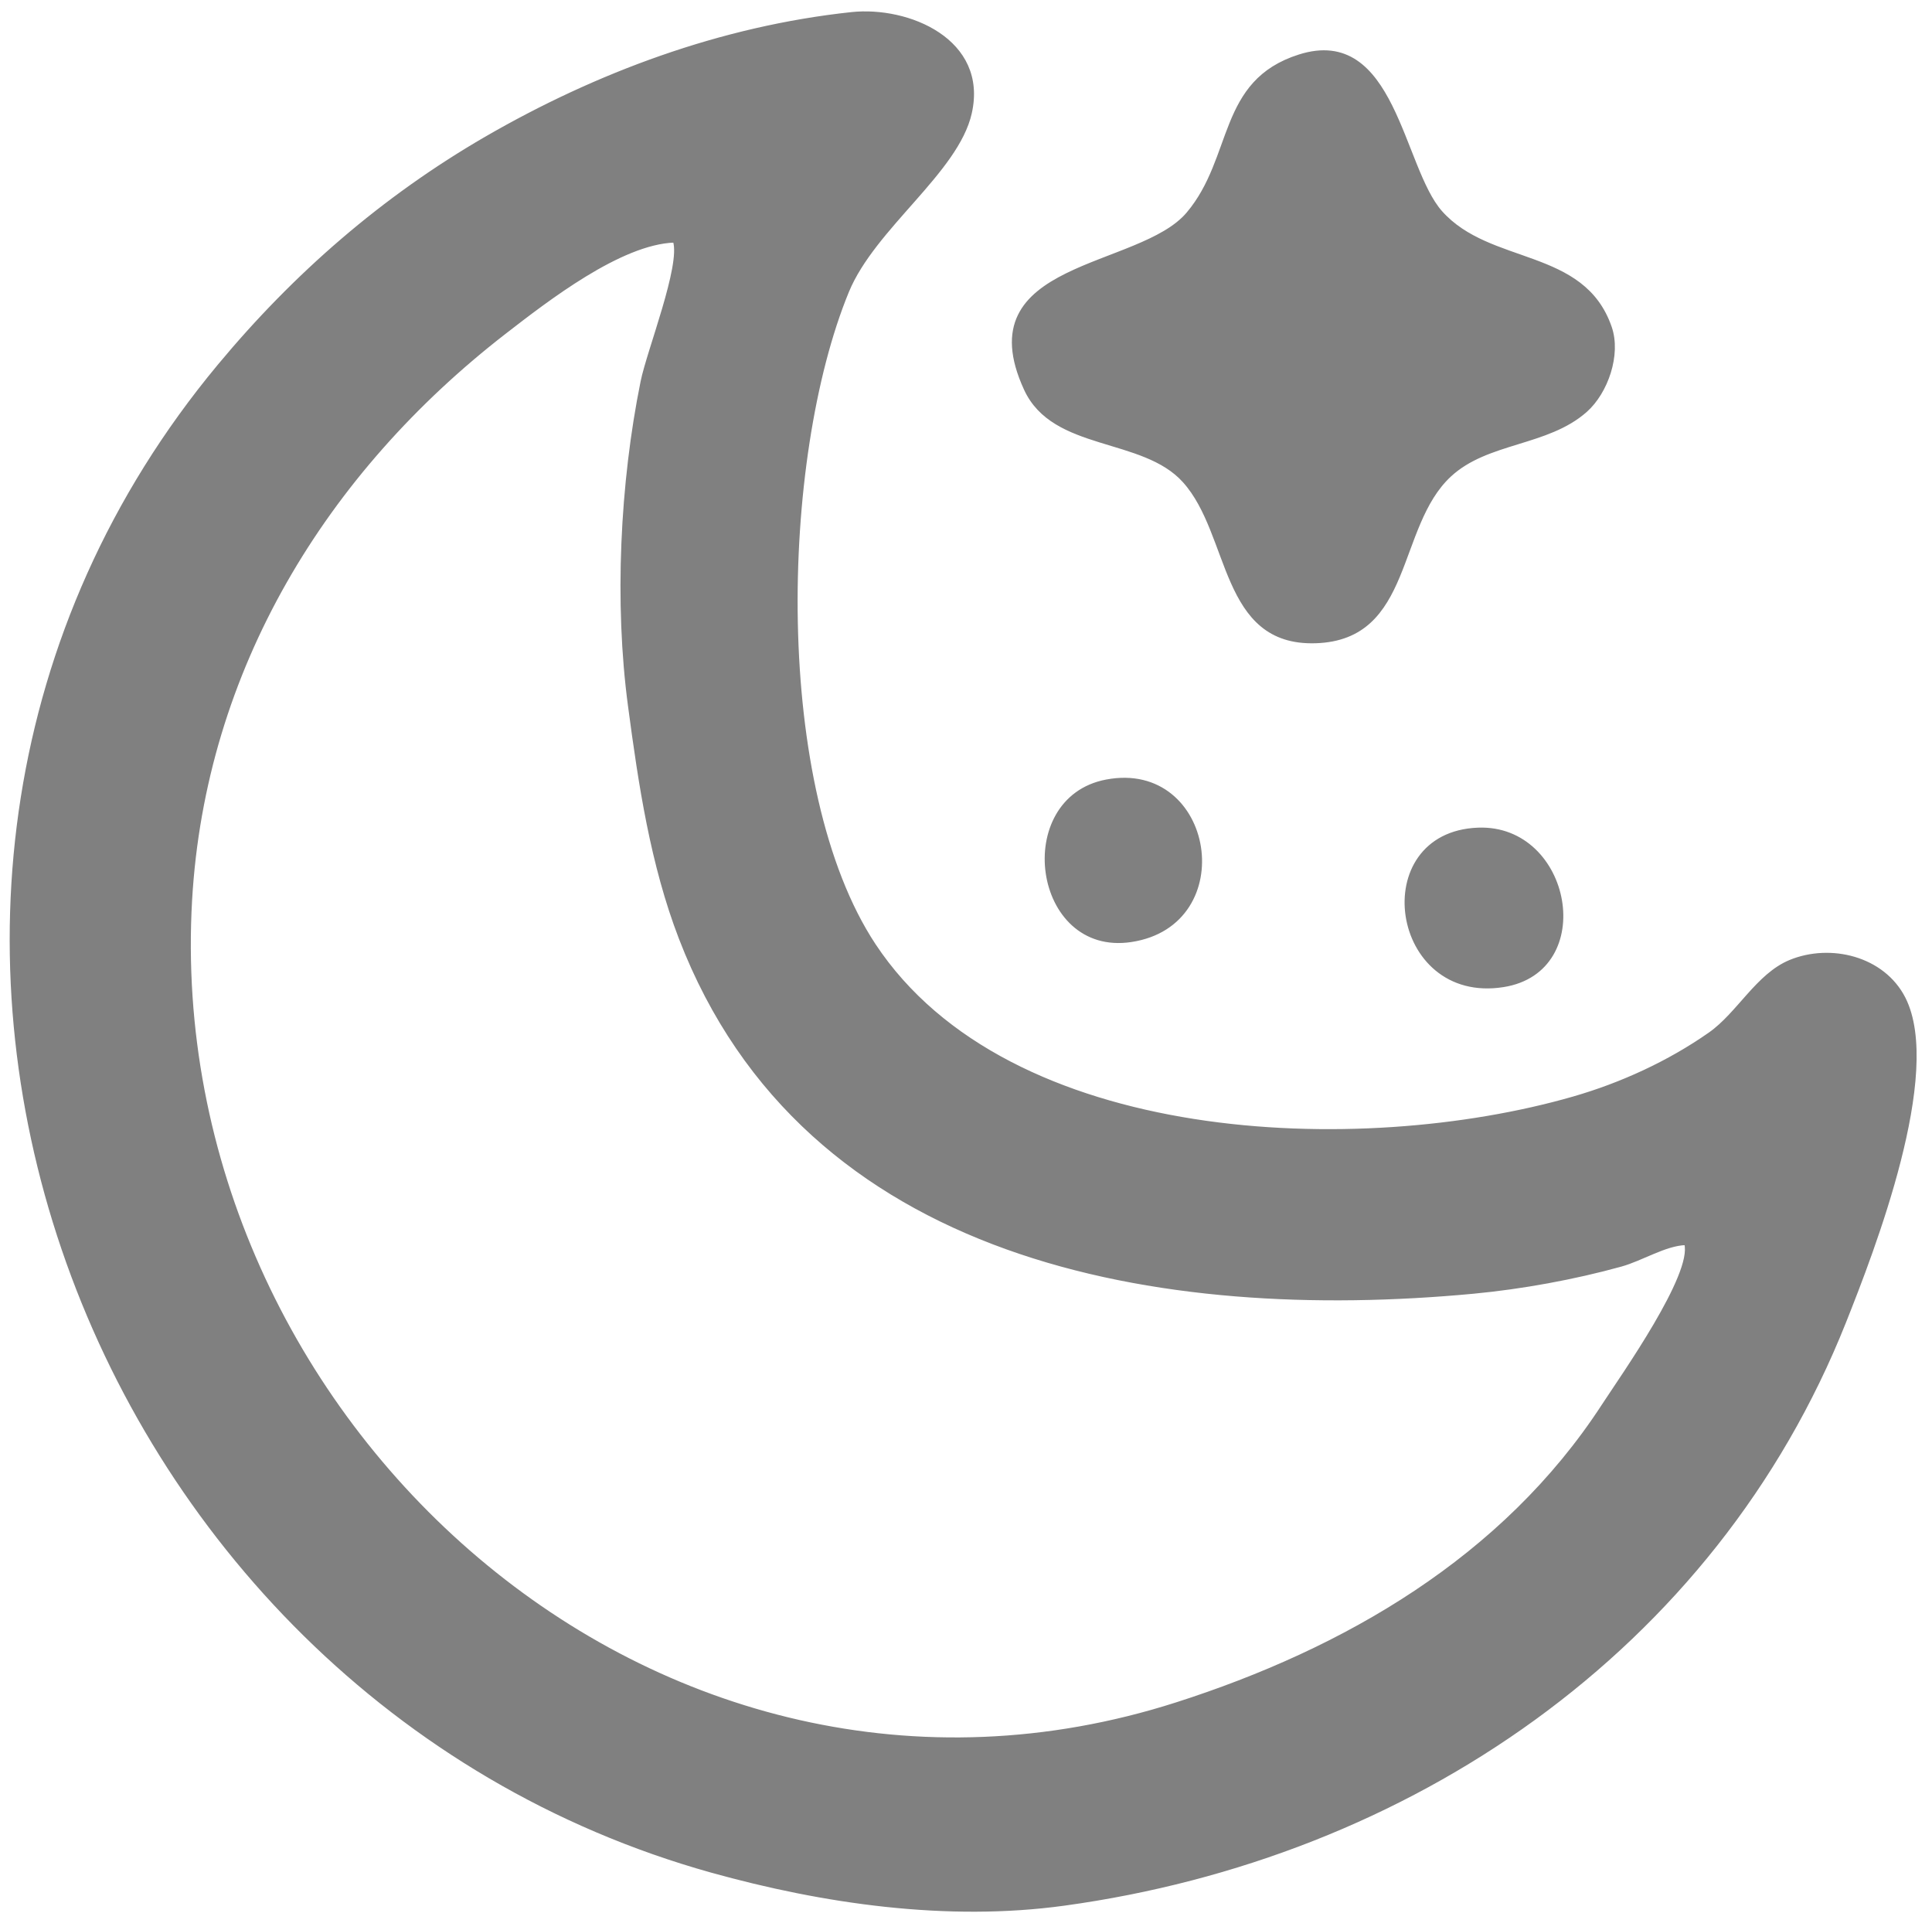
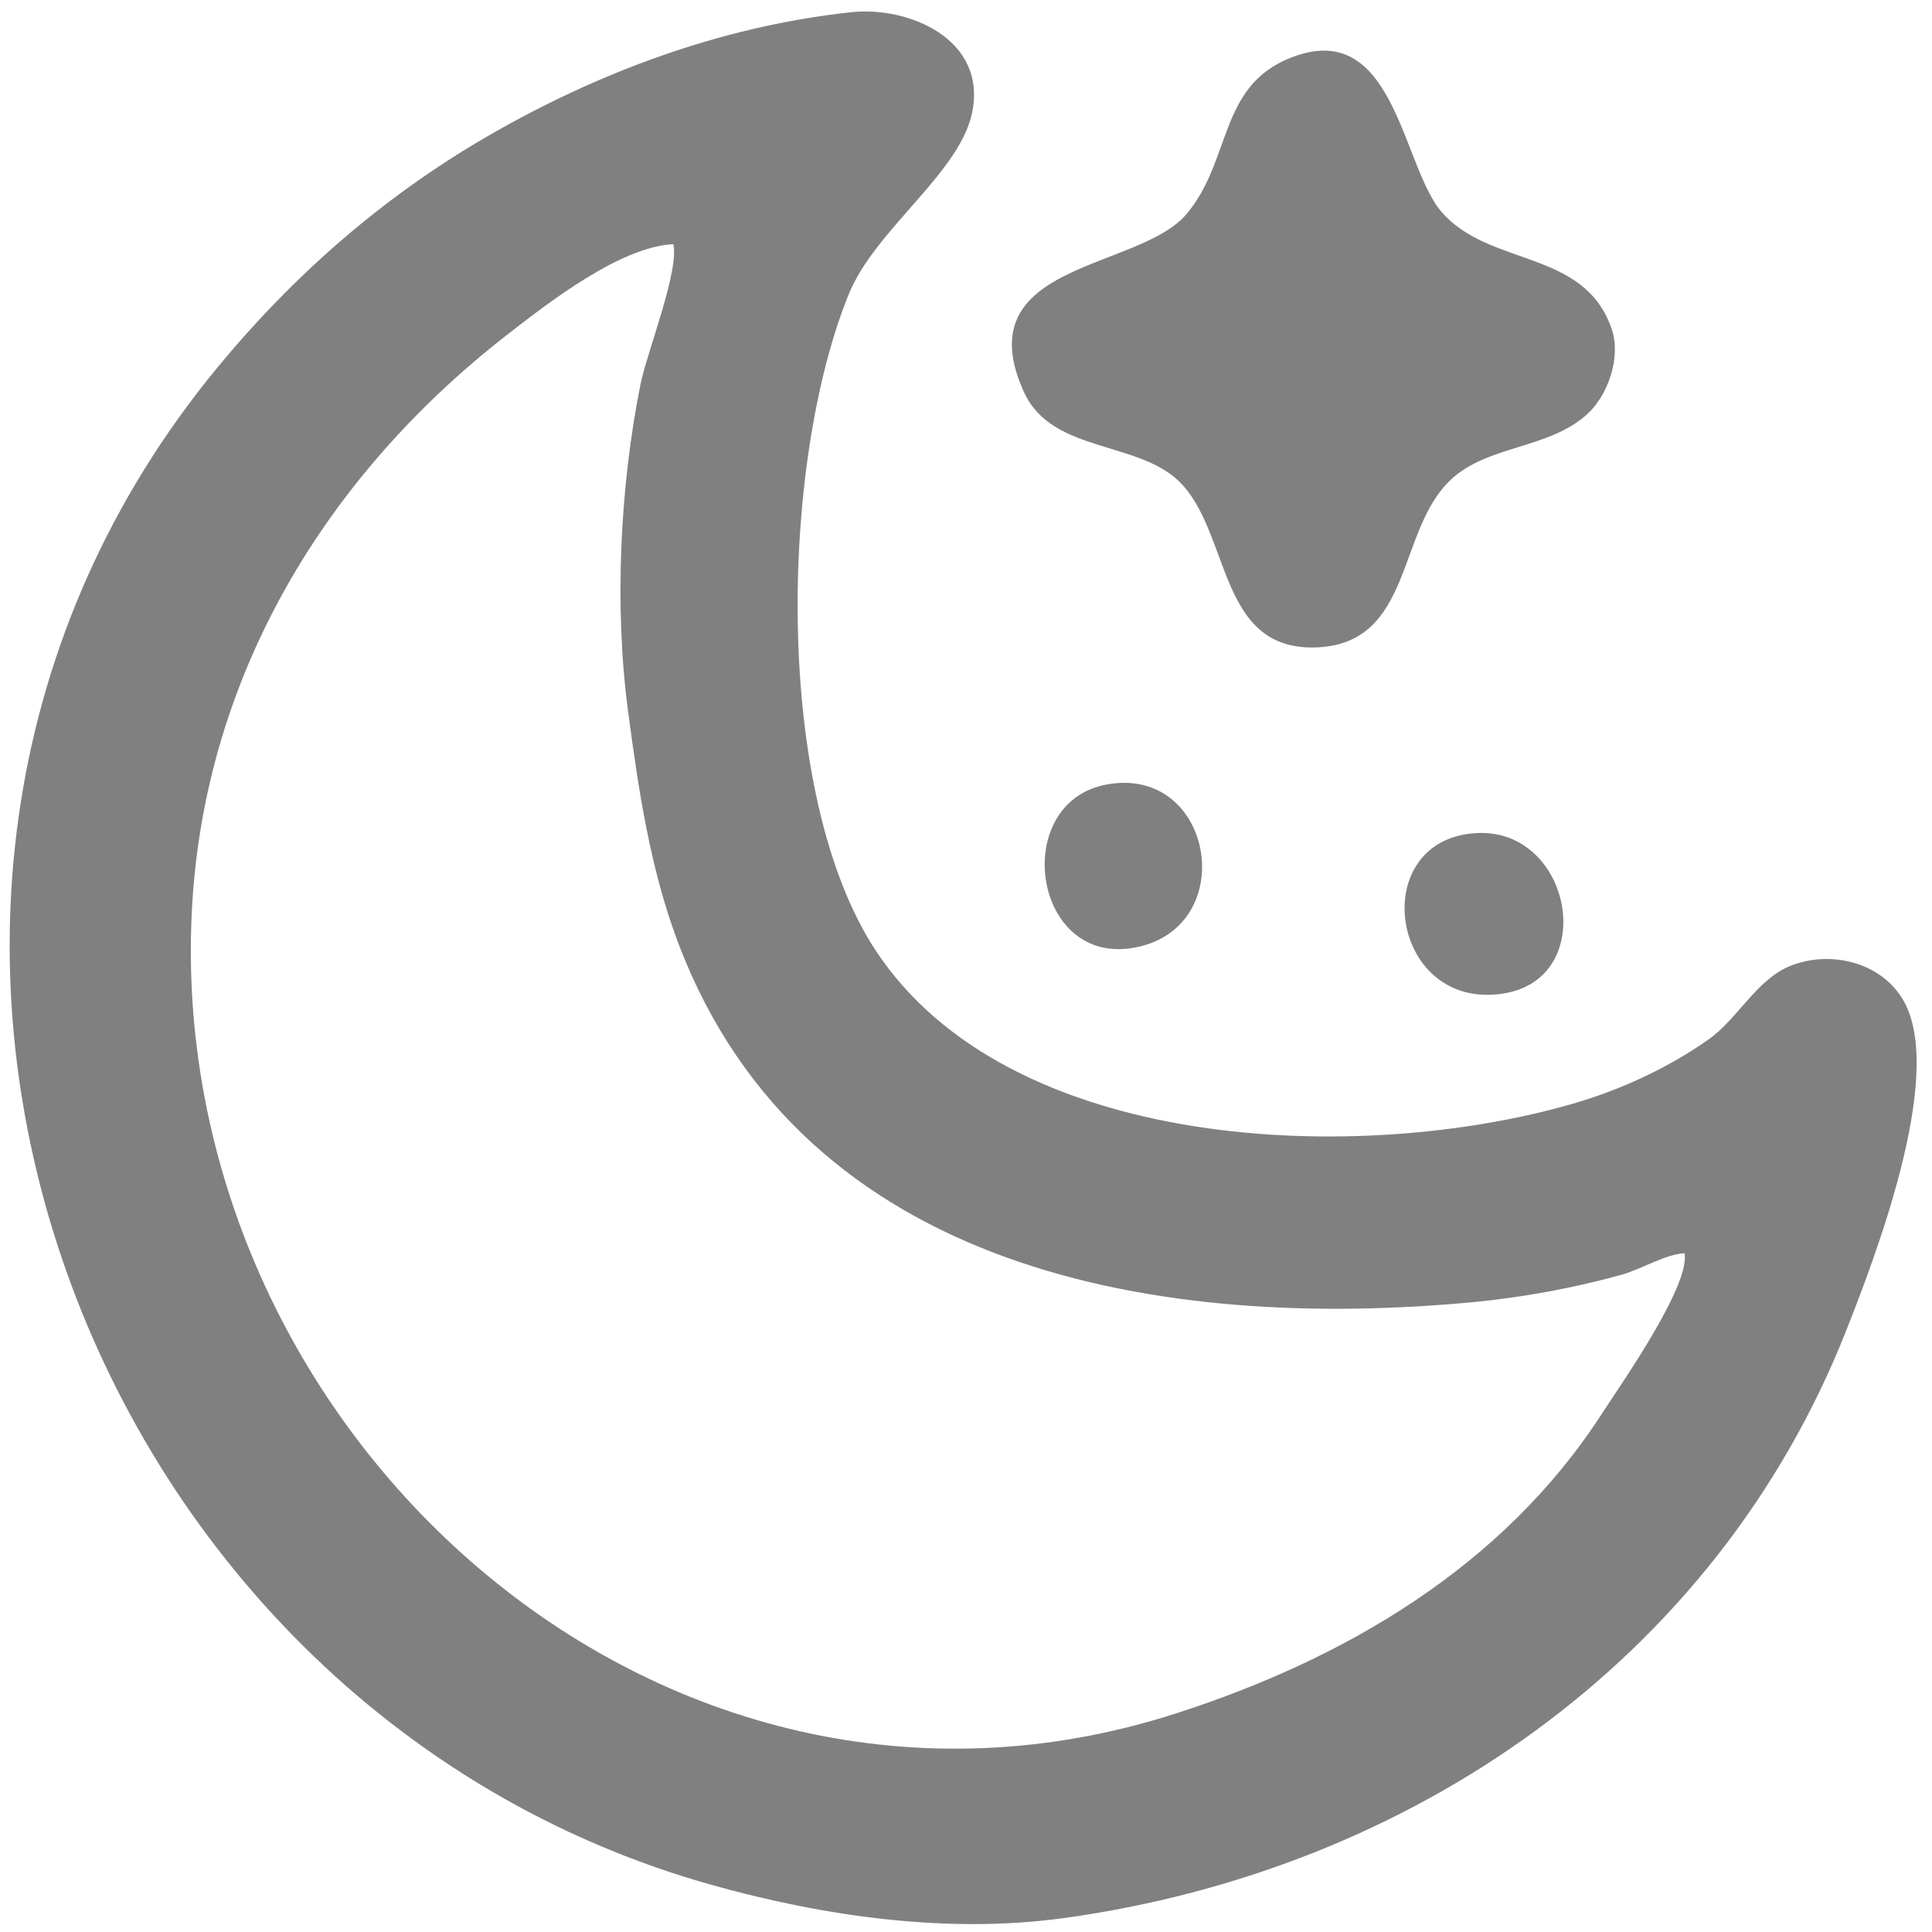
- <svg xmlns="http://www.w3.org/2000/svg" width="151" height="150" viewBox="0 0 151 150" fill="none">
-   <path d="M66.559 1.07C70.98 0.6 77.109 3.15 75.829 8.83C74.799 13.42 68.29 17.77 66.23 22.77C60.83 35.9 60.27 61.65 68.32 73.84C78.779 89.66 106.24 90.62 122.97 85.81C126.72 84.73 130.43 83.03 133.63 80.79C135.87 79.22 137.35 76.19 139.92 75.13C143.06 73.84 147.19 74.83 148.81 78.02C151.75 83.85 146.42 97.62 144.16 103.3C133.95 128.96 110.05 145.1 83.169 148.79C74.01 150.05 64.329 148.64 55.609 146.21C5.91 132.32 -17 69.64 17.11 28.59C23.049 21.44 29.95 15.45 37.969 10.8C46.65 5.78 56.359 2.16 66.559 1.07ZM101.55 4.38C108.95 2.03 109.52 13.1 112.61 16.58C116.42 20.87 123.74 19.44 125.85 25.59C126.58 27.71 125.56 30.65 123.94 32.09C120.92 34.77 116.23 34.43 113.31 37.15C109.01 41.14 110.36 49.9 102.83 50.14C95.439 50.38 96.29 41.75 92.549 37.6C89.329 34.01 82.35 35.19 80.15 30.4C75.559 20.41 89.09 21.16 92.85 16.68C96.529 12.31 95.249 6.38 101.55 4.38ZM52.719 18.83C48.489 18.96 42.73 23.44 39.459 25.97C25.369 36.88 15.93 52.33 14.889 70.33C12.559 110.9 51.319 146.15 91.95 133.15C105.07 128.95 117.51 121.81 125.31 109.82C126.83 107.49 132.43 99.59 131.76 97.17C130.15 97.21 128.31 98.41 126.67 98.86C123.01 99.87 118.96 100.61 115.16 100.97C90.73 103.26 62.929 98.64 53.179 73.31C50.959 67.54 50.029 61.34 49.209 55.17C48.13 47.12 48.58 37.77 50.19 29.83C50.679 27.41 53.34 20.74 52.719 18.83ZM86.469 61.04C94.82 59.45 96.859 72.22 88.4 73.49C80.799 74.64 79.189 62.42 86.469 61.04ZM115.52 64.8C122.73 64.52 124.81 75.85 117.5 77.01C108.72 78.41 106.89 65.13 115.52 64.8Z" fill-rule="evenodd" clip-rule="evenodd" fill="#808080" stroke-width="0.25" stroke-linejoin="round" stroke="#808080" />
+ <svg xmlns="http://www.w3.org/2000/svg" width="256" height="256" viewBox="0 0 256 256" fill="none">
+   <path d="M112.843 1.827C120.336 1.025 130.729 5.377 128.559 15.071C126.813 22.904 115.776 30.328 112.283 38.861C103.128 61.27 102.179 105.217 115.827 126.021C133.56 153.02 180.116 154.659 208.479 146.45C214.837 144.607 221.126 141.705 226.552 137.882C230.349 135.203 232.858 130.032 237.215 128.223C242.539 126.021 249.541 127.711 252.287 133.155C257.272 143.105 248.235 166.606 244.404 176.299C227.094 220.092 186.575 247.637 141.003 253.935C125.473 256.085 109.062 253.679 94.278 249.532C10.019 225.826 -28.822 118.853 29.007 48.794C39.077 36.592 50.775 26.369 64.372 18.433C79.088 9.865 95.55 3.687 112.843 1.827ZM172.164 7.476C184.71 3.465 185.676 22.358 190.915 28.297C197.374 35.619 209.785 33.178 213.362 43.674C214.599 47.292 212.87 52.31 210.124 54.768C205.004 59.342 197.052 58.761 192.102 63.403C184.812 70.213 187.101 85.163 174.334 85.573C161.805 85.983 163.246 71.254 156.905 64.171C151.446 58.044 139.613 60.058 135.883 51.883C128.101 34.834 151.039 36.114 157.414 28.468C163.653 21.01 161.483 10.889 172.164 7.476ZM89.379 32.137C82.207 32.359 72.442 40.005 66.898 44.323C43.011 62.943 27.006 89.311 25.243 120.031C21.293 189.269 87.005 249.429 155.888 227.243C178.132 220.075 199.222 207.889 212.446 187.426C215.023 183.45 224.517 169.968 223.381 165.838C220.652 165.906 217.532 167.954 214.752 168.722C208.547 170.446 201.681 171.708 195.238 172.322C153.82 176.23 106.689 168.346 90.159 125.116C86.395 115.269 84.818 104.688 83.428 94.158C81.597 80.419 82.36 64.462 85.09 50.911C85.92 46.781 90.43 35.397 89.379 32.137ZM146.597 104.176C160.754 101.462 164.212 123.256 149.869 125.424C136.985 127.386 134.255 106.531 146.597 104.176ZM195.849 110.593C208.072 110.115 211.599 129.451 199.205 131.431C184.32 133.82 181.218 111.156 195.849 110.593Z" fill-rule="evenodd" clip-rule="evenodd" fill="#808080" stroke-width="0.427" stroke-linejoin="round" stroke="#808080" />
</svg>
